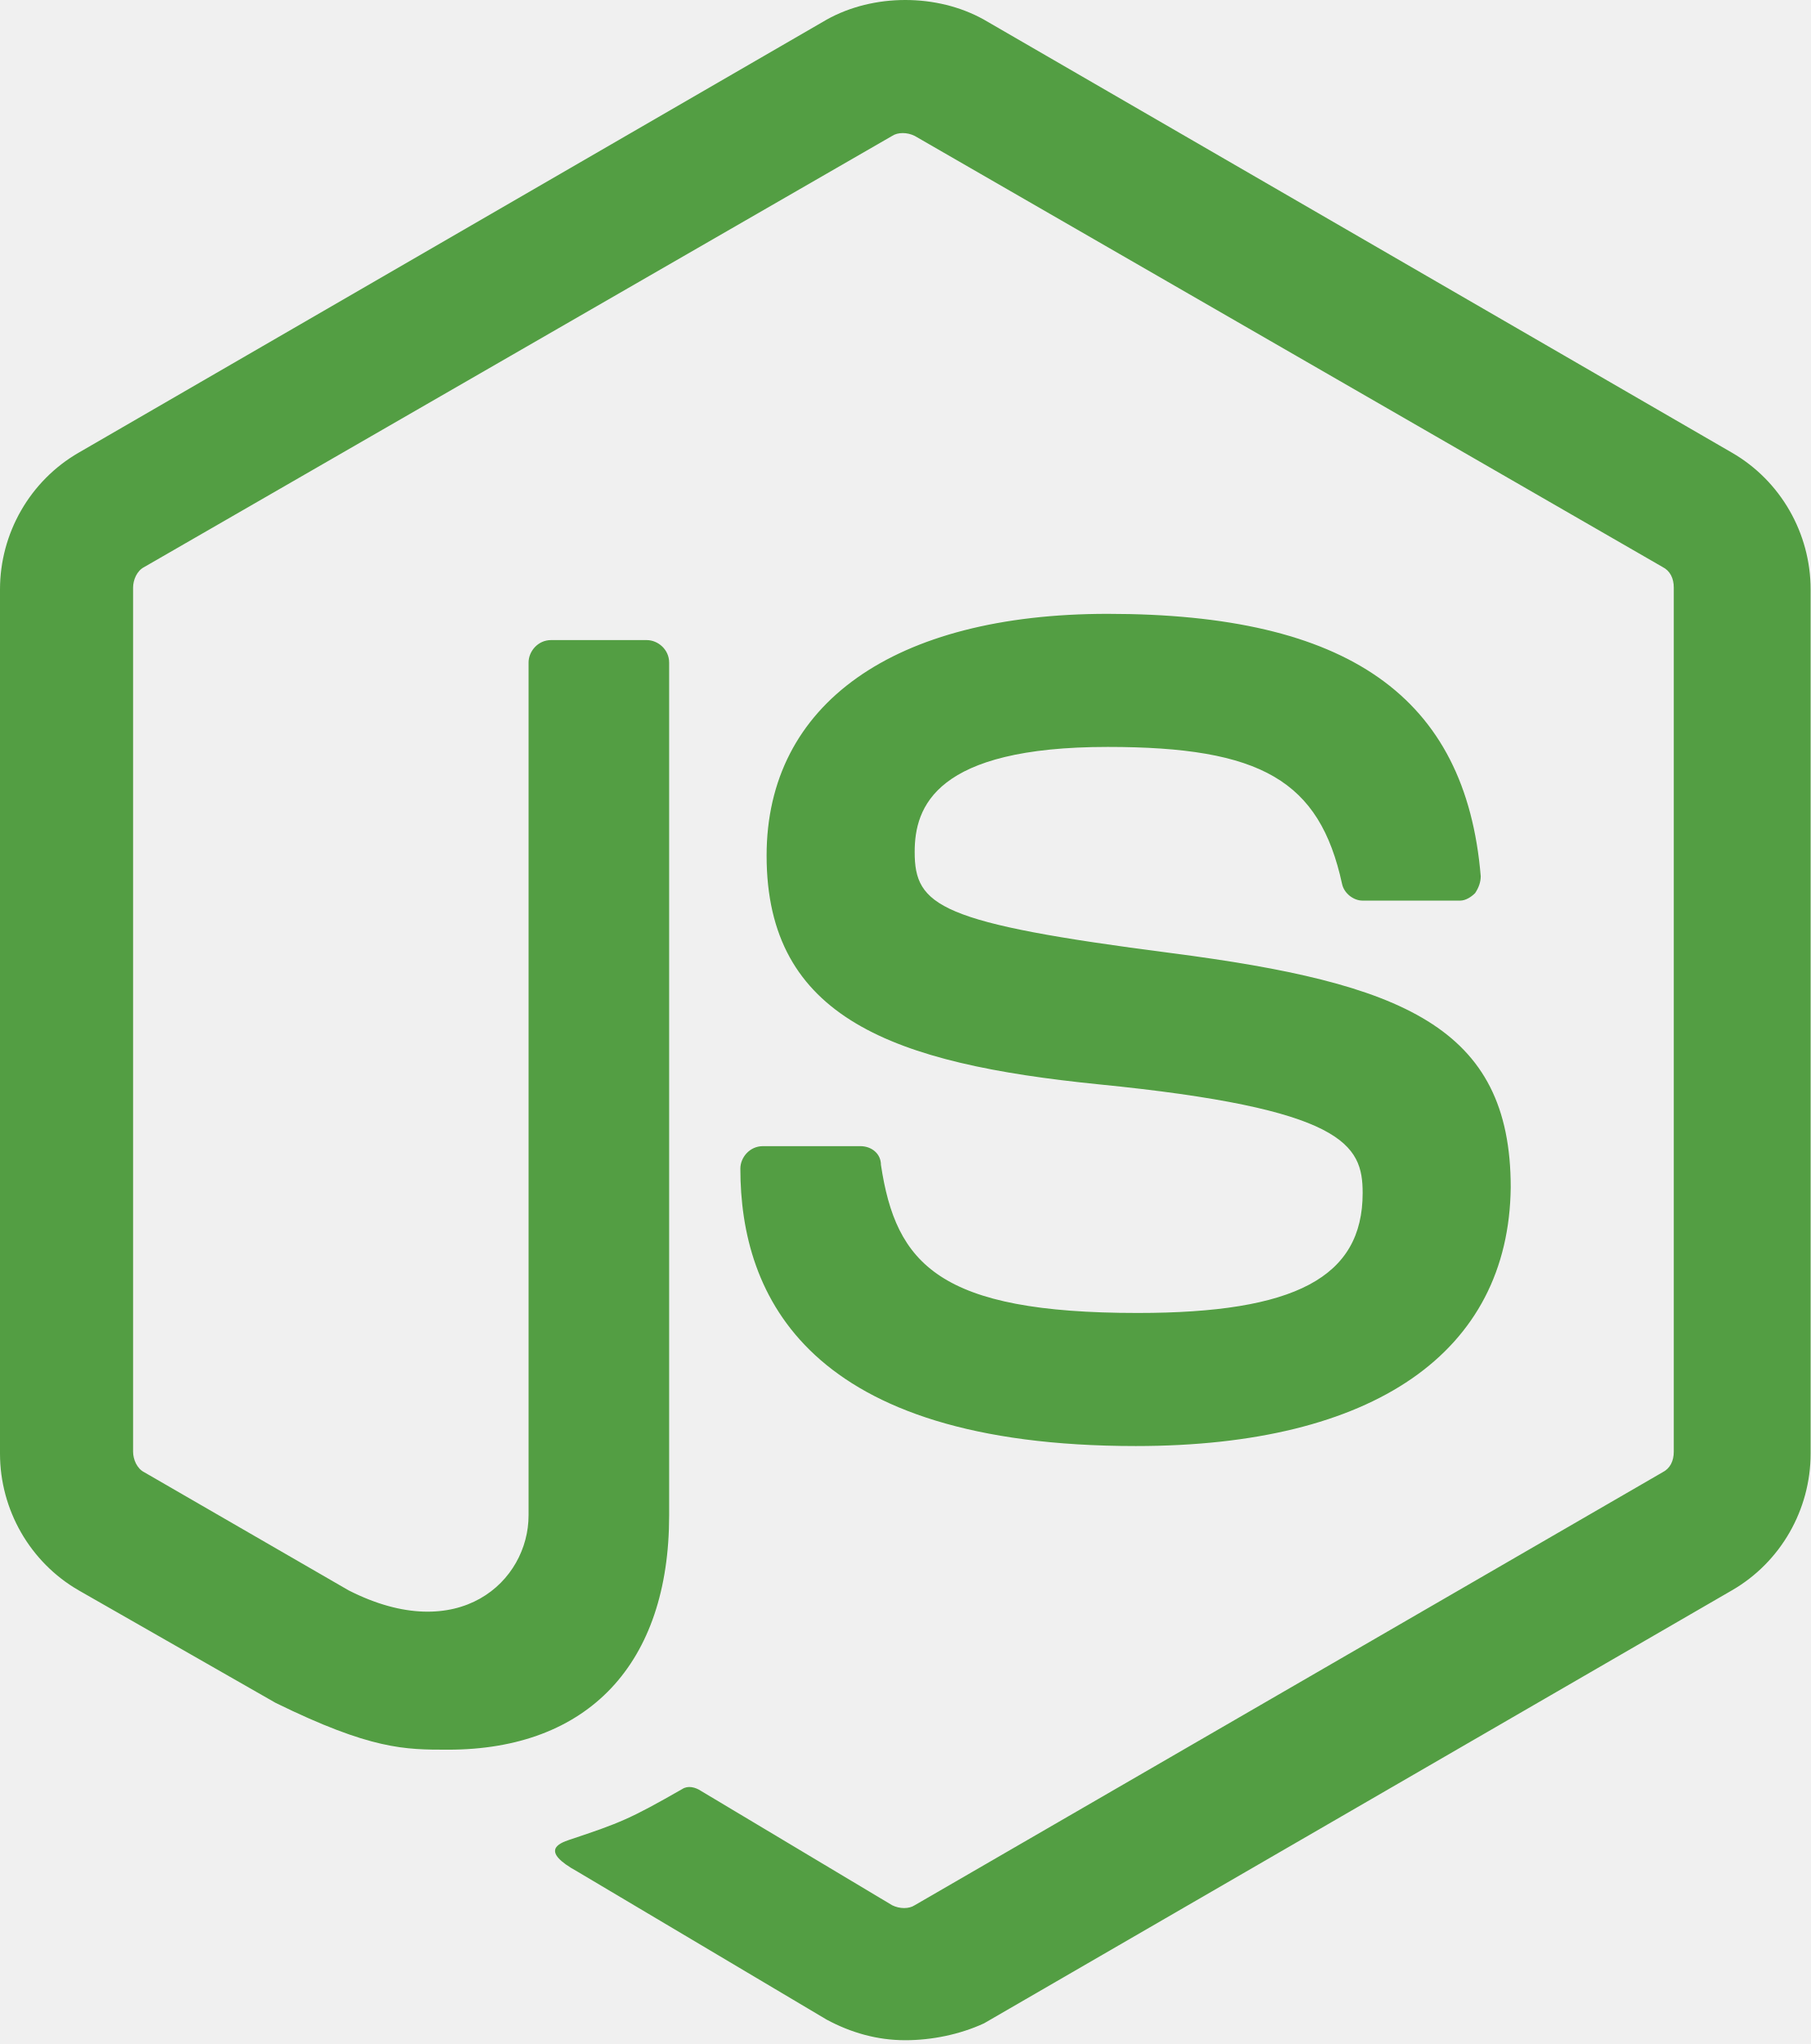
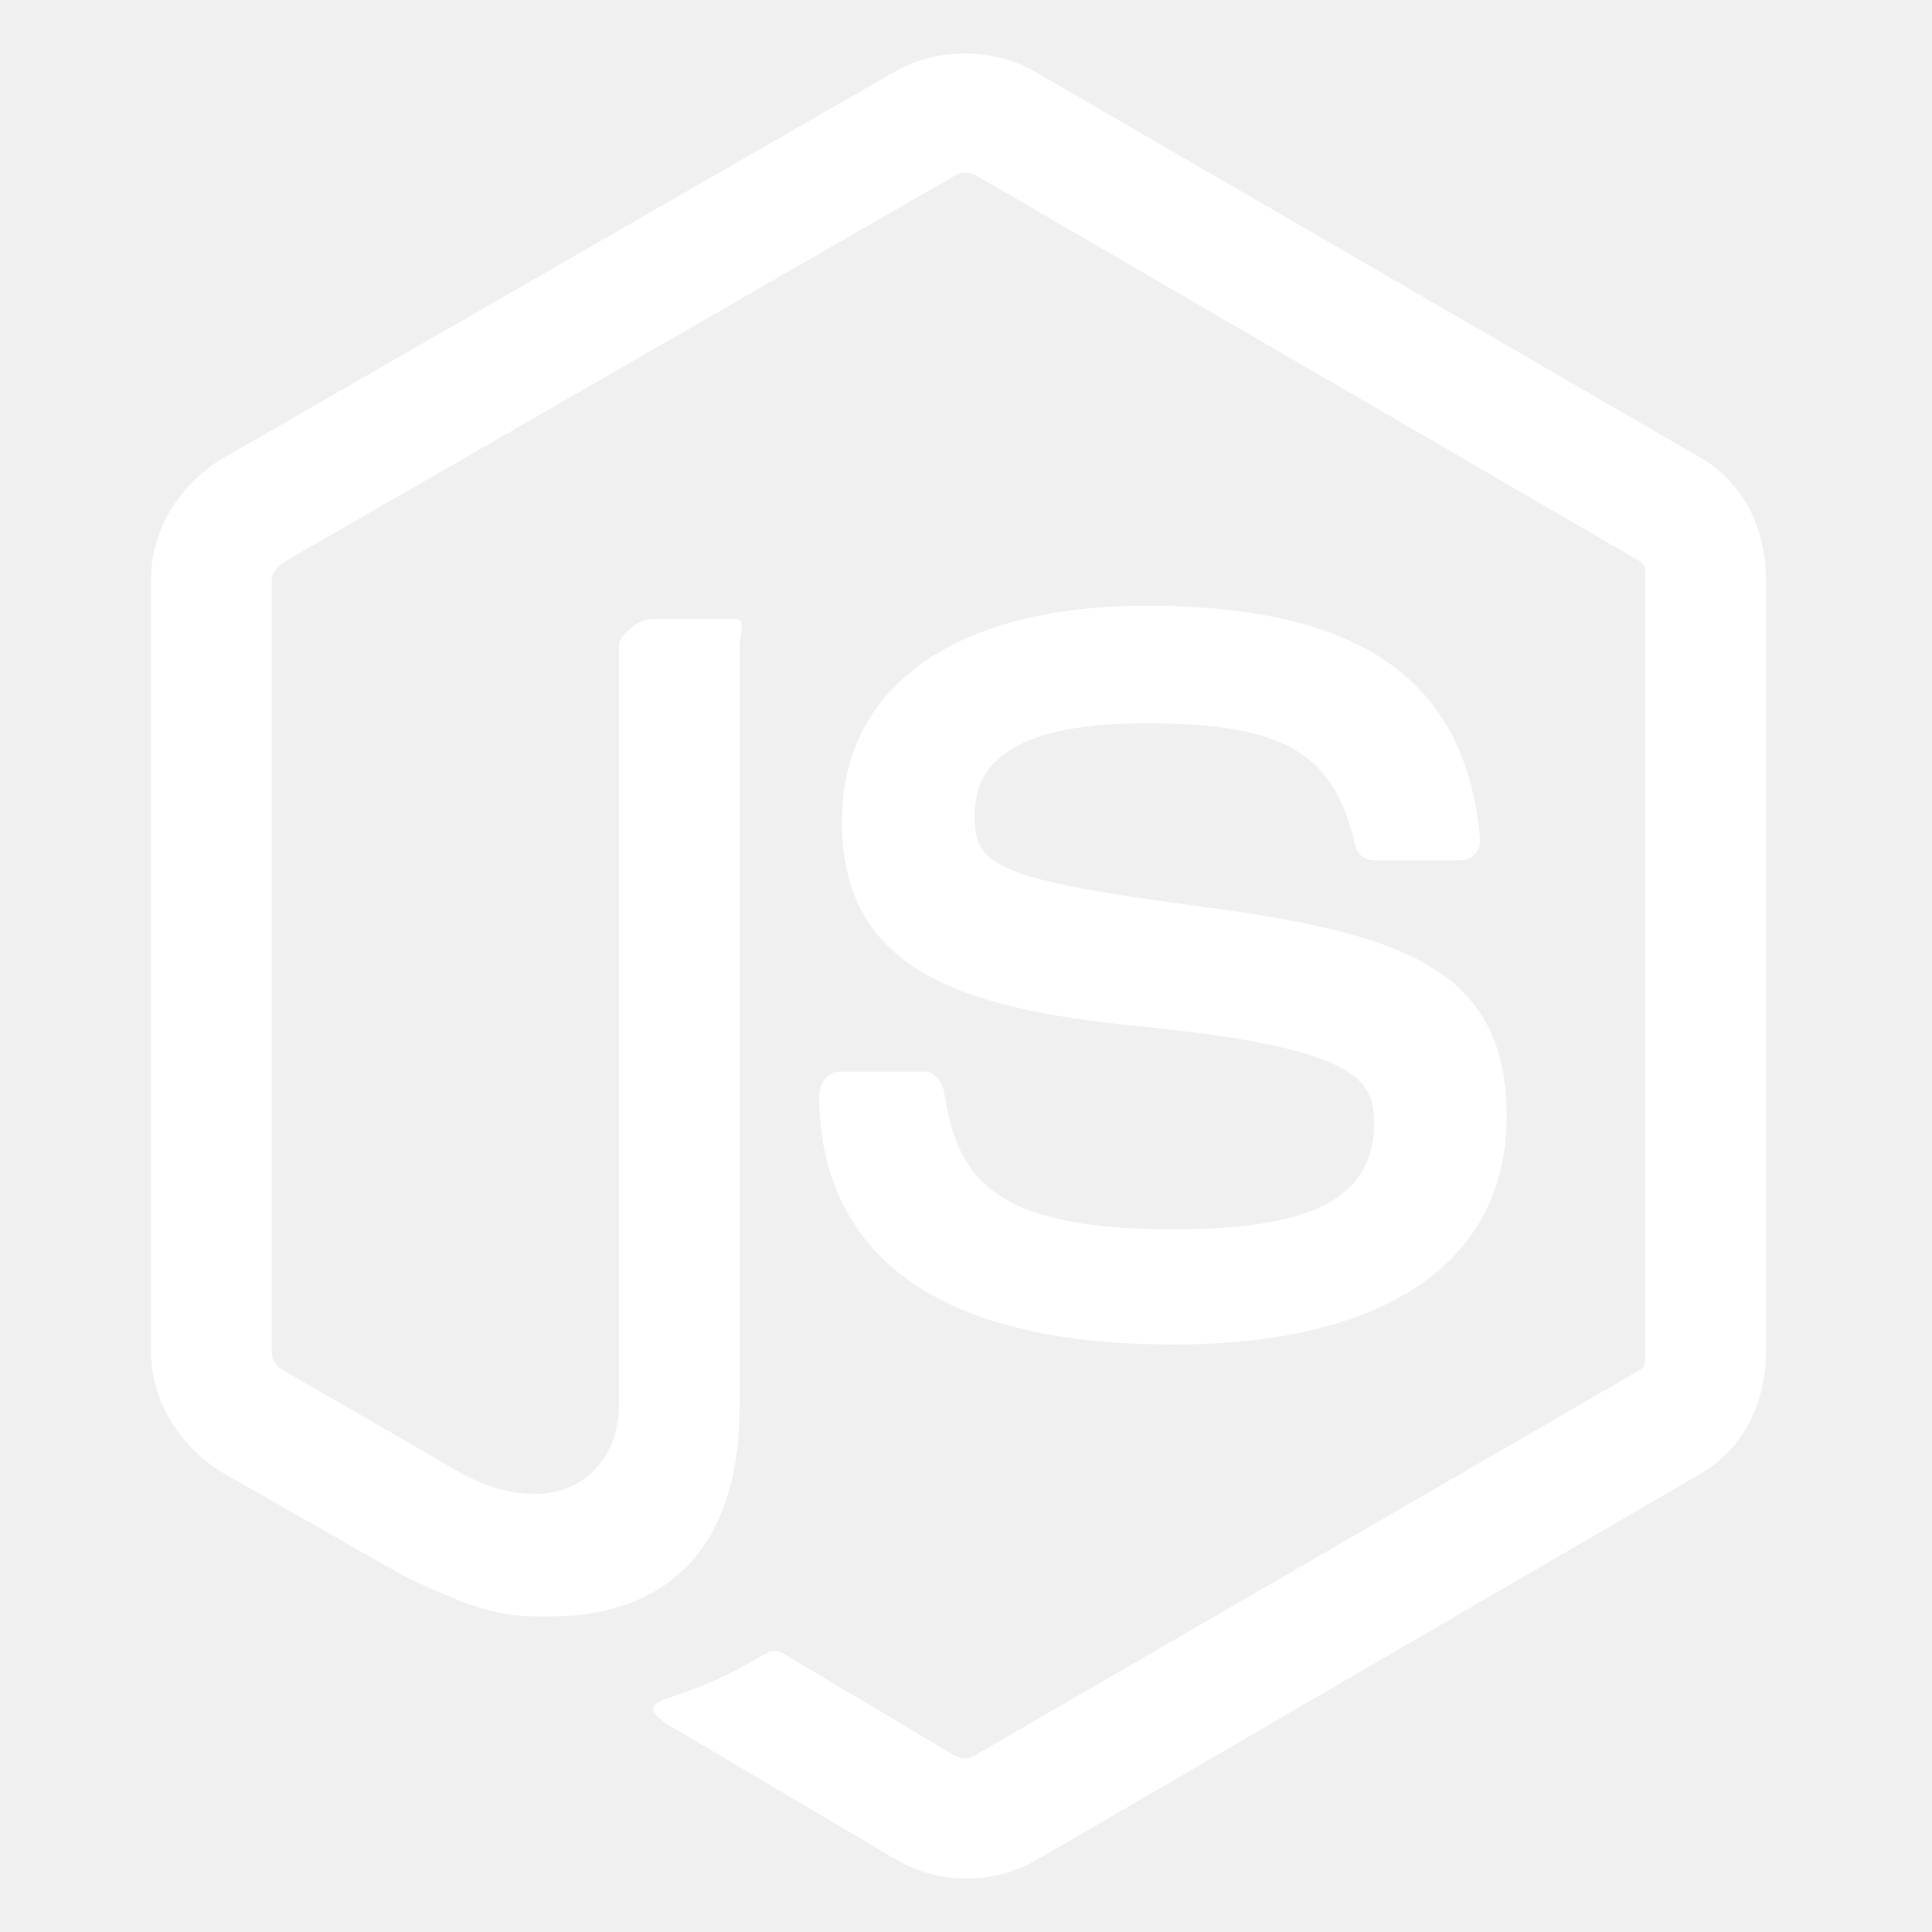
- <svg xmlns="http://www.w3.org/2000/svg" width="256px" height="289px" viewBox="0 0 256 289" version="1.1" preserveAspectRatio="xMidYMid">
-   <g>
-     <path d="M128,288.464 C124.025,288.464 120.315,287.404 116.87,285.549 L81.623,264.613 C76.323,261.698 78.973,260.638 80.563,260.108 C87.718,257.723 89.043,257.193 96.464,252.952 C97.259,252.422 98.319,252.687 99.114,253.217 L126.145,269.383 C127.205,269.913 128.53,269.913 129.325,269.383 L235.064,208.166 C236.124,207.636 236.654,206.576 236.654,205.251 L236.654,83.081 C236.654,81.756 236.124,80.696 235.064,80.166 L129.325,19.213 C128.265,18.683 126.94,18.683 126.145,19.213 L20.406,80.166 C19.346,80.696 18.816,82.021 18.816,83.081 L18.816,205.251 C18.816,206.311 19.346,207.636 20.406,208.166 L49.292,224.861 C64.928,232.812 74.733,223.536 74.733,214.261 L74.733,93.681 C74.733,92.091 76.058,90.501 77.913,90.501 L91.429,90.501 C93.019,90.501 94.609,91.826 94.609,93.681 L94.609,214.261 C94.609,235.197 83.213,247.387 63.337,247.387 C57.242,247.387 52.472,247.387 38.957,240.762 L11.13,224.861 C4.24,220.886 5.68434189e-14,213.466 5.68434189e-14,205.516 L5.68434189e-14,83.346 C5.68434189e-14,75.395 4.24,67.975 11.13,64 L116.87,2.783 C123.495,-0.928 132.505,-0.928 139.13,2.783 L244.87,64 C251.76,67.975 256,75.395 256,83.346 L256,205.516 C256,213.466 251.76,220.886 244.87,224.861 L139.13,286.079 C135.685,287.669 131.71,288.464 128,288.464 L128,288.464 Z M160.596,204.455 C114.219,204.455 104.679,183.255 104.679,165.234 C104.679,163.644 106.004,162.054 107.859,162.054 L121.64,162.054 C123.23,162.054 124.555,163.114 124.555,164.704 C126.675,178.749 132.77,185.64 160.861,185.64 C183.122,185.64 192.663,180.605 192.663,168.679 C192.663,161.789 190.012,156.754 155.296,153.308 C126.41,150.393 108.389,144.033 108.389,120.977 C108.389,99.511 126.41,86.791 156.621,86.791 C190.542,86.791 207.238,98.451 209.358,123.892 C209.358,124.687 209.093,125.482 208.563,126.277 C208.033,126.807 207.238,127.337 206.443,127.337 L192.663,127.337 C191.337,127.337 190.012,126.277 189.747,124.952 C186.567,110.377 178.352,105.607 156.621,105.607 C132.24,105.607 129.325,114.087 129.325,120.447 C129.325,128.133 132.77,130.518 165.631,134.758 C198.228,138.998 213.598,145.093 213.598,167.884 C213.333,191.205 194.253,204.455 160.596,204.455 L160.596,204.455 Z" fill="#539E43" />
-   </g>
+ <svg xmlns="http://www.w3.org/2000/svg" viewBox="0 0 128 128">
+   <path fill="#FFFFFF" d="M112.678 30.334l-44.143-25.605c-2.781-1.584-6.424-1.584-9.227 0l-44.488 25.605c-2.869 1.651-4.82 4.754-4.82 8.073v51.142c0 3.319 1.992 6.423 4.862 8.083l11.729 6.688c5.627 2.772 7.186 2.772 9.746 2.772 8.334 0 12.662-5.039 12.662-13.828v-50.49c.001-.713.446-1.774-.255-1.774h-5.622c-.712 0-2.122 1.061-2.122 1.773v50.49c0 3.896-3.616 7.773-10.202 4.48l-12.122-7.013c-.422-.23-.676-.693-.676-1.181v-51.142c0-.482.463-.966.891-1.213l44.378-25.561c.415-.235 1.002-.235 1.415 0l43.963 25.555c.421.253.354.722.354 1.219v51.142c0 .488.092.963-.323 1.198l-44.133 25.576c-.378.227-.87.227-1.285 0l-11.317-6.749c-.341-.198-.752-.269-1.08-.086-3.145 1.783-3.729 2.02-6.679 3.043-.727.253-1.799.692.408 1.929l14.798 8.754c1.416.82 3.027 1.246 4.647 1.246 1.642 0 3.249-.426 4.666-1.246l43.976-25.582c2.871-1.672 4.322-4.764 4.322-8.083v-51.142c-.001-3.319-1.452-6.414-4.323-8.073zM77.727 81.445c-11.727 0-14.309-3.235-15.17-9.066-.102-.628-.634-1.379-1.274-1.379h-5.73c-.709 0-1.28.86-1.28 1.566 0 7.466 4.06 16.512 23.454 16.512 14.038 0 22.088-5.455 22.088-15.109 0-9.572-6.467-12.084-20.082-13.886-13.762-1.819-15.16-2.738-15.16-5.962 0-2.658 1.184-6.203 11.374-6.203 9.104 0 12.46 1.954 13.841 8.091.119.577.646.991 1.241.991h5.754c.354 0 .691-.143.939-.396.241-.272.367-.613.336-.979-.893-10.569-7.913-15.494-22.112-15.494-12.632 0-20.166 5.334-20.166 14.275 0 9.698 7.497 12.378 19.622 13.577 14.505 1.422 15.633 3.542 15.633 6.395 0 4.956-3.978 7.067-13.308 7.067z" />
</svg>
